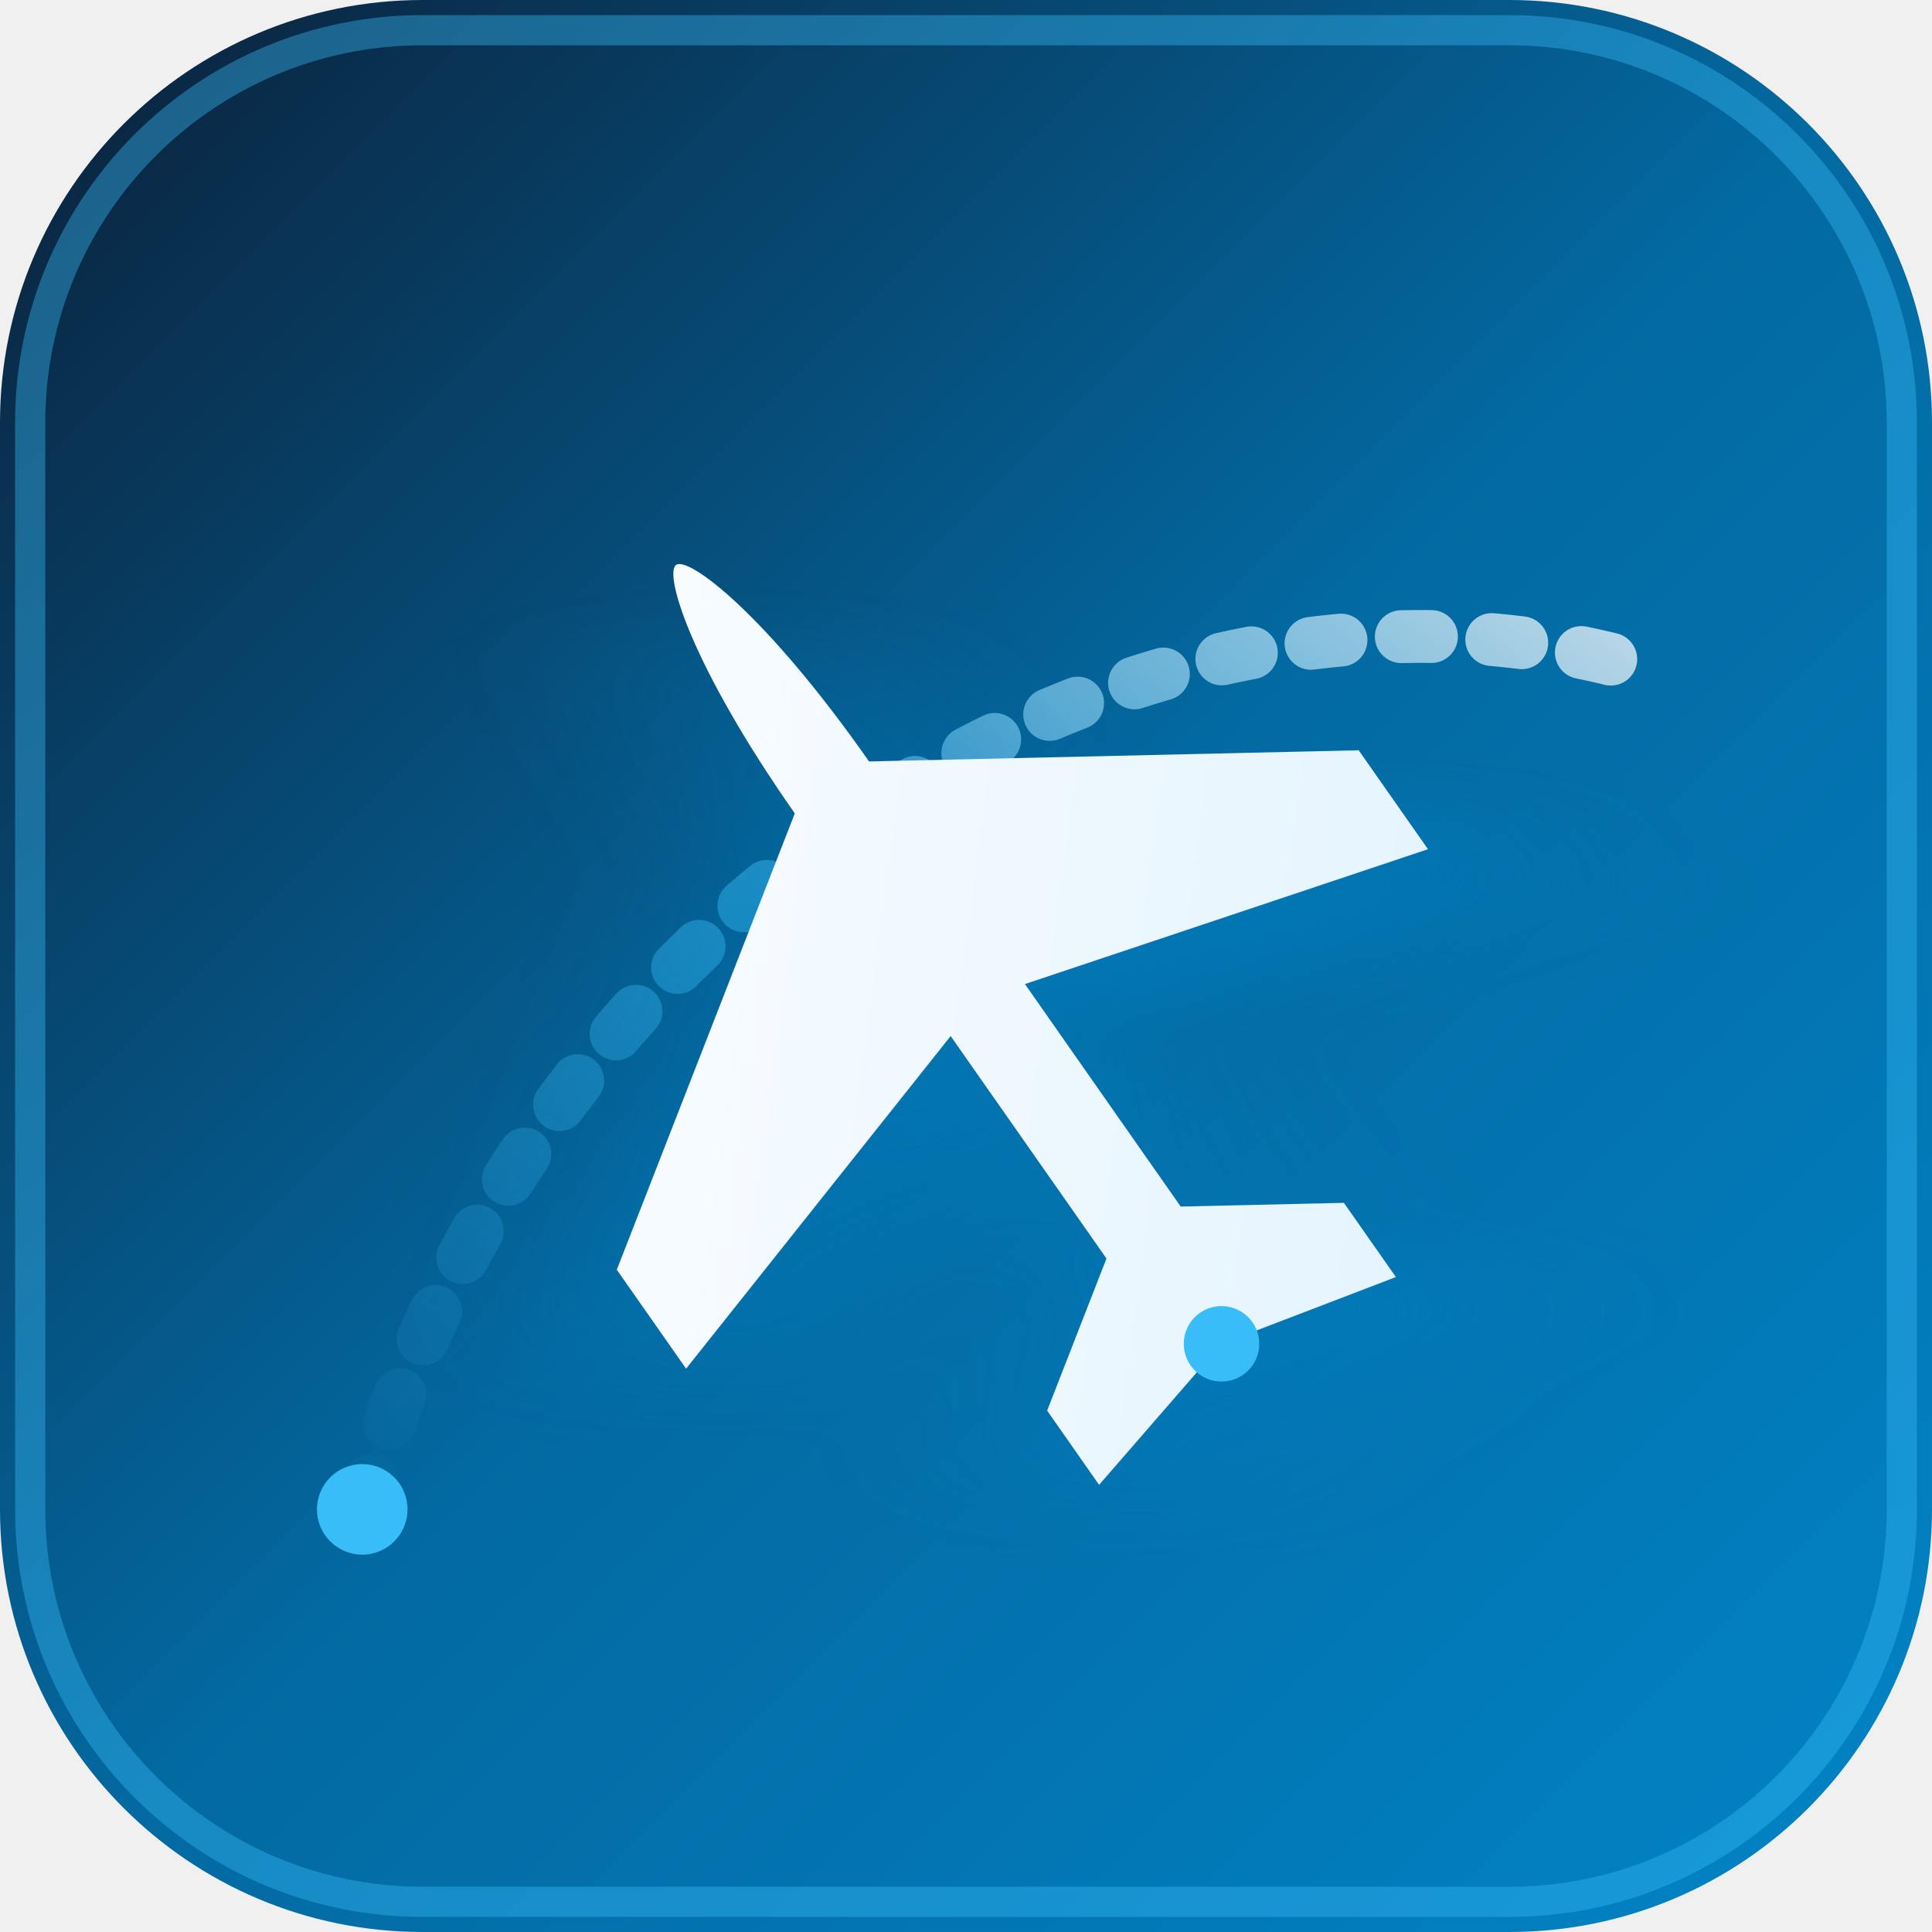
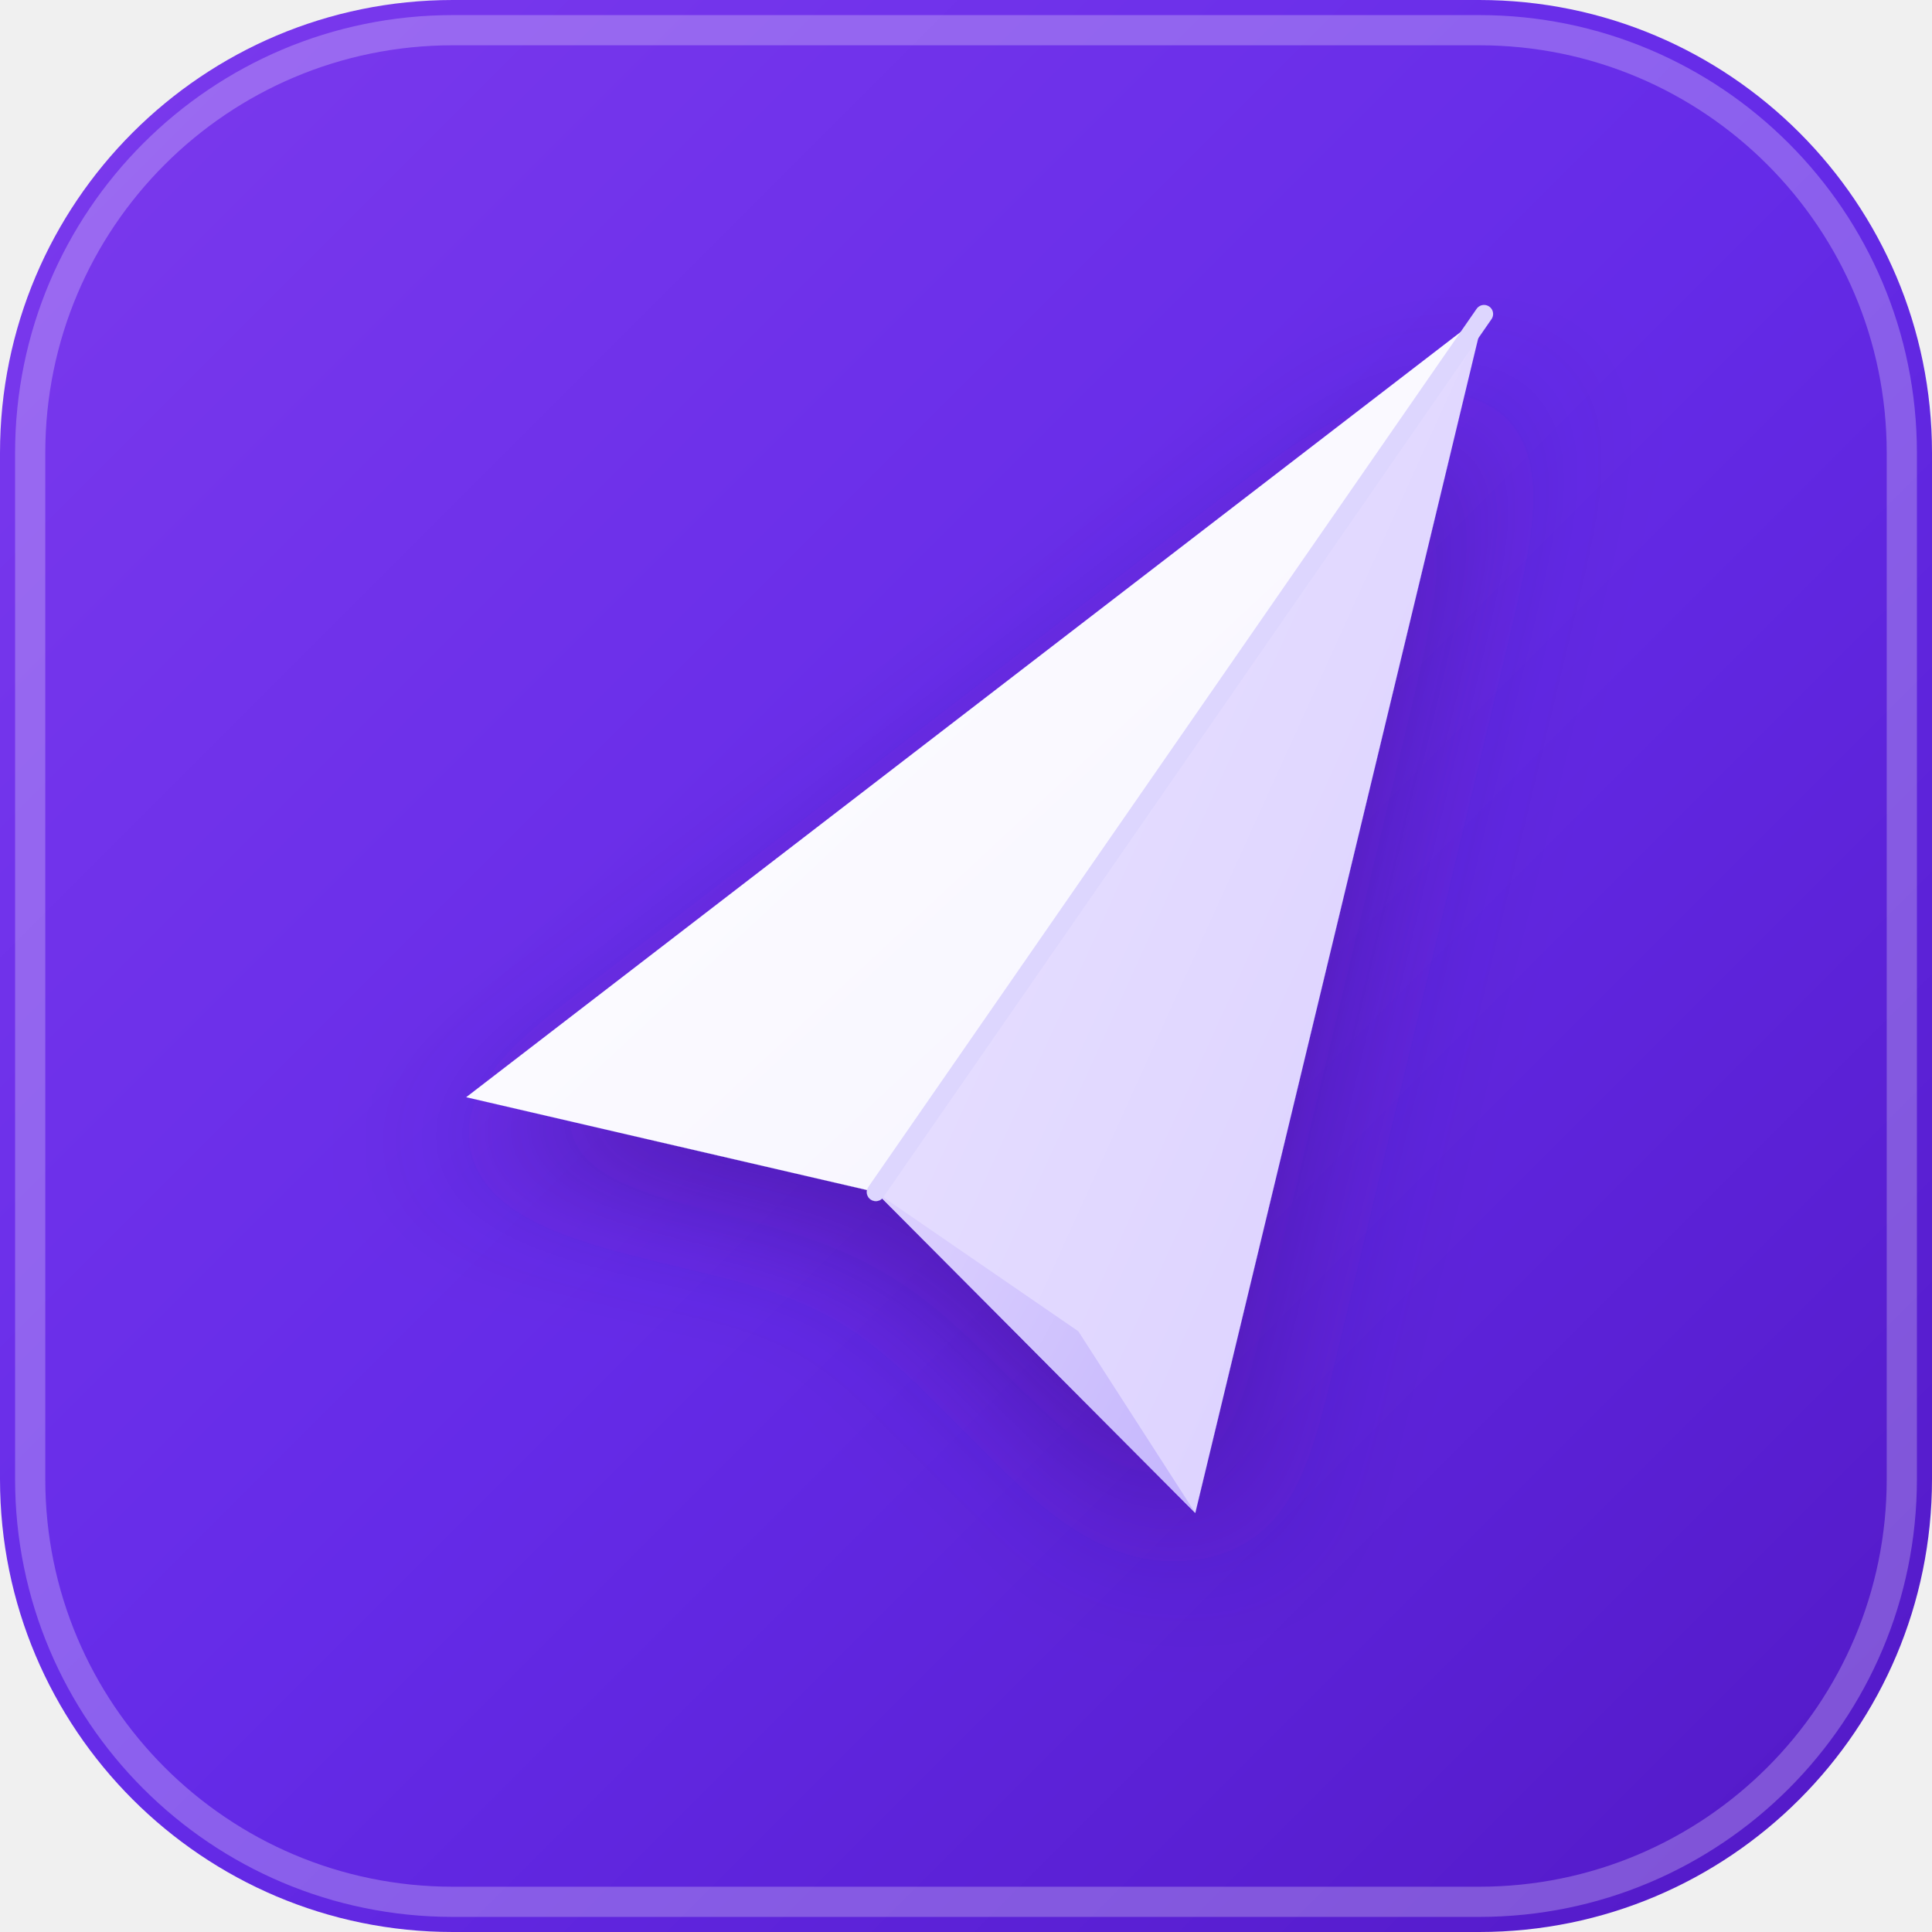
<svg xmlns="http://www.w3.org/2000/svg" viewBox="0 0 128 128" width="100%" height="100%">
  <defs>
-     <linearGradient id="bgGrad" x1="0%" y1="0%" x2="100%" y2="100%">
-       <stop offset="0%" stop-color="#0b1e36" />
-       <stop offset="50%" stop-color="#0369a1" />
-       <stop offset="100%" stop-color="#0284c7" />
+     <linearGradient id="travelgoBg" x1="0%" y1="0%" x2="100%" y2="100%">
+       <stop offset="0%" stop-color="#7C3AED" />
+       <stop offset="50%" stop-color="#652BE8" />
+       <stop offset="100%" stop-color="#5218C5" />
    </linearGradient>
-     <linearGradient id="planeGrad" x1="0%" y1="0%" x2="100%" y2="100%">
-       <stop offset="0%" stop-color="#ffffff" />
-       <stop offset="100%" stop-color="#e0f2fe" />
+     <linearGradient id="wingTop" x1="0%" y1="0%" x2="100%" y2="100%">
+       <stop offset="0%" stop-color="#FFFFFF" />
+       <stop offset="100%" stop-color="#F5F3FF" />
    </linearGradient>
-     <linearGradient id="orbitGrad" x1="0%" y1="100%" x2="100%" y2="0%">
-       <stop offset="0%" stop-color="#38bdf8" stop-opacity="0" />
-       <stop offset="50%" stop-color="#38bdf8" stop-opacity="0.6" />
-       <stop offset="100%" stop-color="#ffffff" stop-opacity="0.9" />
+     <linearGradient id="wingShade" x1="0%" y1="0%" x2="100%" y2="100%">
+       <stop offset="0%" stop-color="#EBE5FF" />
+       <stop offset="100%" stop-color="#D8CCFF" />
    </linearGradient>
-     <filter id="glow" x="-20%" y="-20%" width="140%" height="140%">
-       <feDropShadow dx="0" dy="4" stdDeviation="6" flood-color="#0284c7" flood-opacity="0.5" />
+     <linearGradient id="foldCrease" x1="0%" y1="0%" x2="100%" y2="100%">
+       <stop offset="0%" stop-color="#DDD2FE" />
+       <stop offset="100%" stop-color="#C4B5FD" />
+     </linearGradient>
+     <filter id="softGlow" x="-20%" y="-20%" width="140%" height="140%">
+       <feDropShadow dx="0" dy="4" stdDeviation="5" flood-color="#3B0764" flood-opacity="0.35" />
    </filter>
  </defs>
-   <rect width="128" height="128" rx="28" fill="url(#bgGrad)" />
-   <rect x="2" y="2" width="124" height="124" rx="26" fill="none" stroke="#38bdf8" stroke-width="2" stroke-opacity="0.4" />
-   <path d="M 24 100 C 35 60, 75 35, 108 44" fill="none" stroke="url(#orbitGrad)" stroke-width="3.5" stroke-linecap="round" stroke-dasharray="2 4" opacity="0.8" />
-   <circle cx="24" cy="100" r="3" fill="#38bdf8" />
-   <g transform="translate(62, 62) rotate(-35) translate(-36, -36)" filter="url(#glow)">
-     <path d="M 36 6 C 35 6, 33 12, 33 24 L 6 42 L 6 50 L 33 42 L 33 60 L 24 66 L 24 72 L 36 69 L 48 72 L 48 66 L 39 60 L 39 42 L 66 50 L 66 42 L 39 24 C 39 12, 37 6, 36 6 Z" fill="url(#planeGrad)" />
-     <circle cx="36" cy="69" r="2.5" fill="#38bdf8" />
+   <rect width="128" height="128" rx="30" fill="url(#travelgoBg)" />
+   <rect x="2" y="2" width="124" height="124" rx="28" fill="none" stroke="#FFFFFF" stroke-width="2" stroke-opacity="0.25" />
+   <g transform="translate(64, 64) rotate(-8) translate(-64, -64)" filter="url(#softGlow)">
+     <path d="M 104 26 L 30 68 L 56 78 Z" fill="url(#wingTop)" />
+     <path d="M 104 26 L 56 78 L 74 102 Z" fill="url(#wingShade)" />
+     <path d="M 56 78 L 68 89 L 74 102 Z" fill="url(#foldCrease)" />
+     <path d="M 104 26 L 56 78" stroke="#DDD6FE" stroke-width="1.2" stroke-linecap="round" />
  </g>
</svg>
